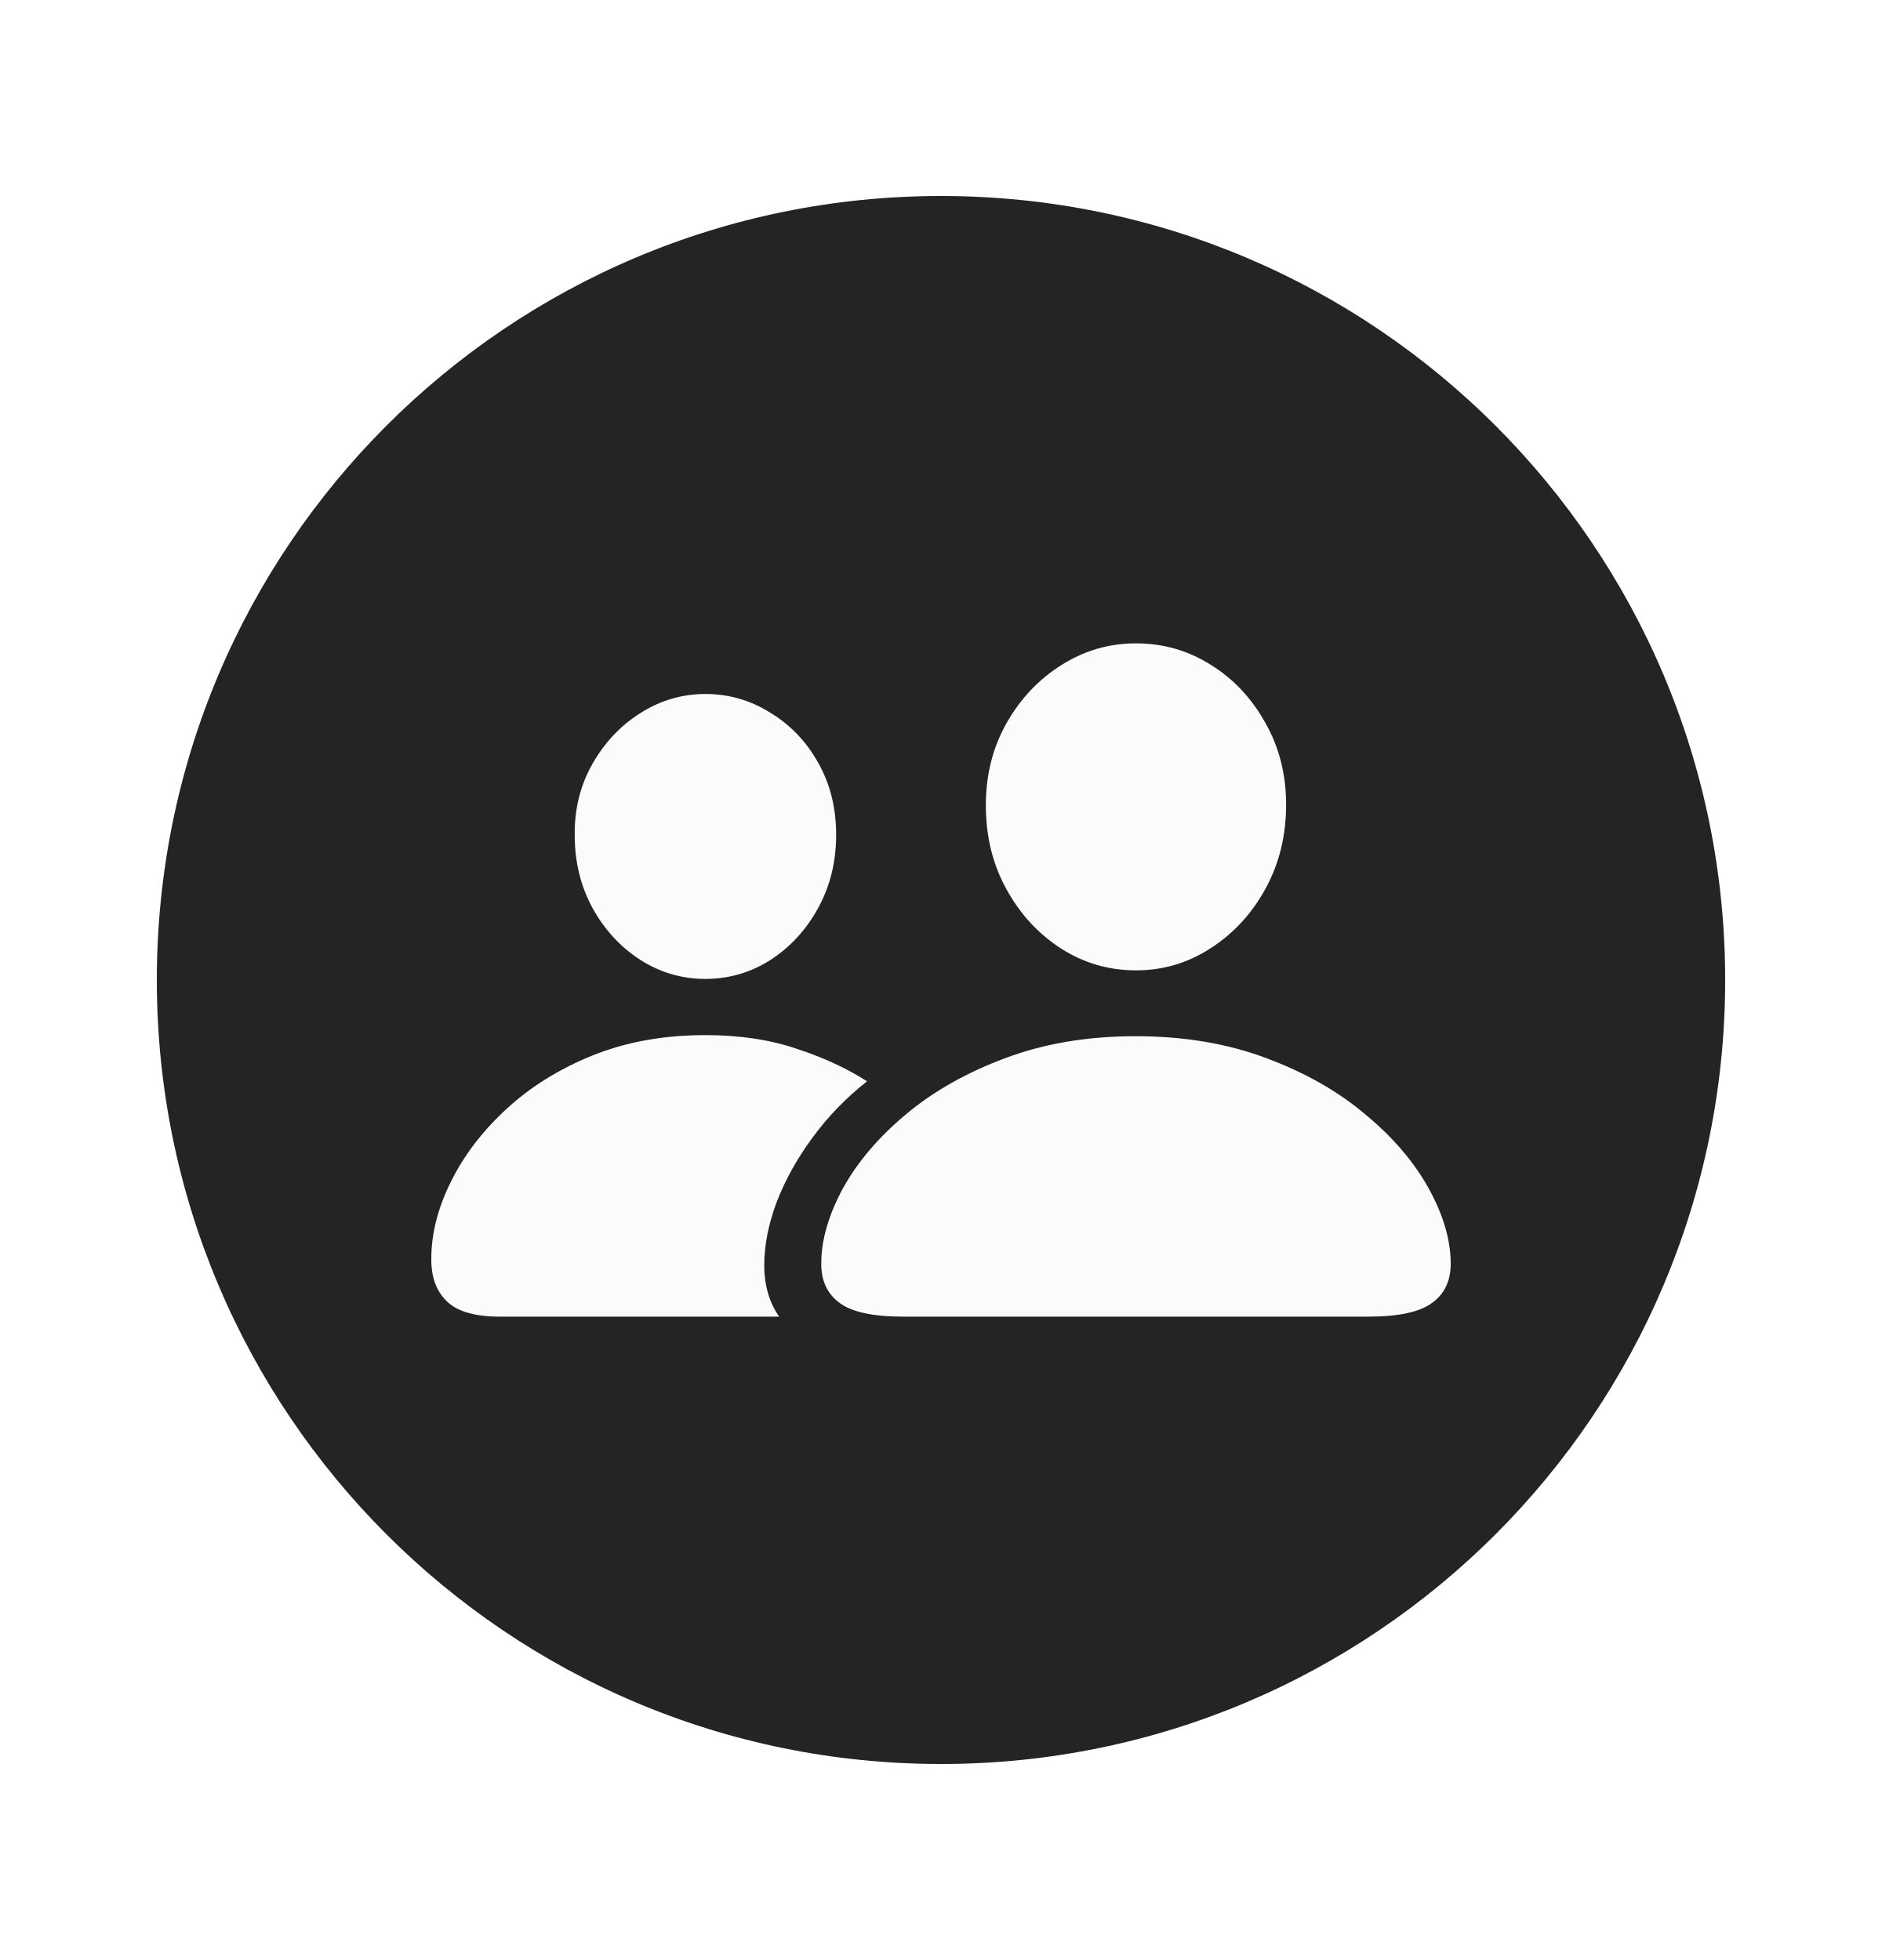
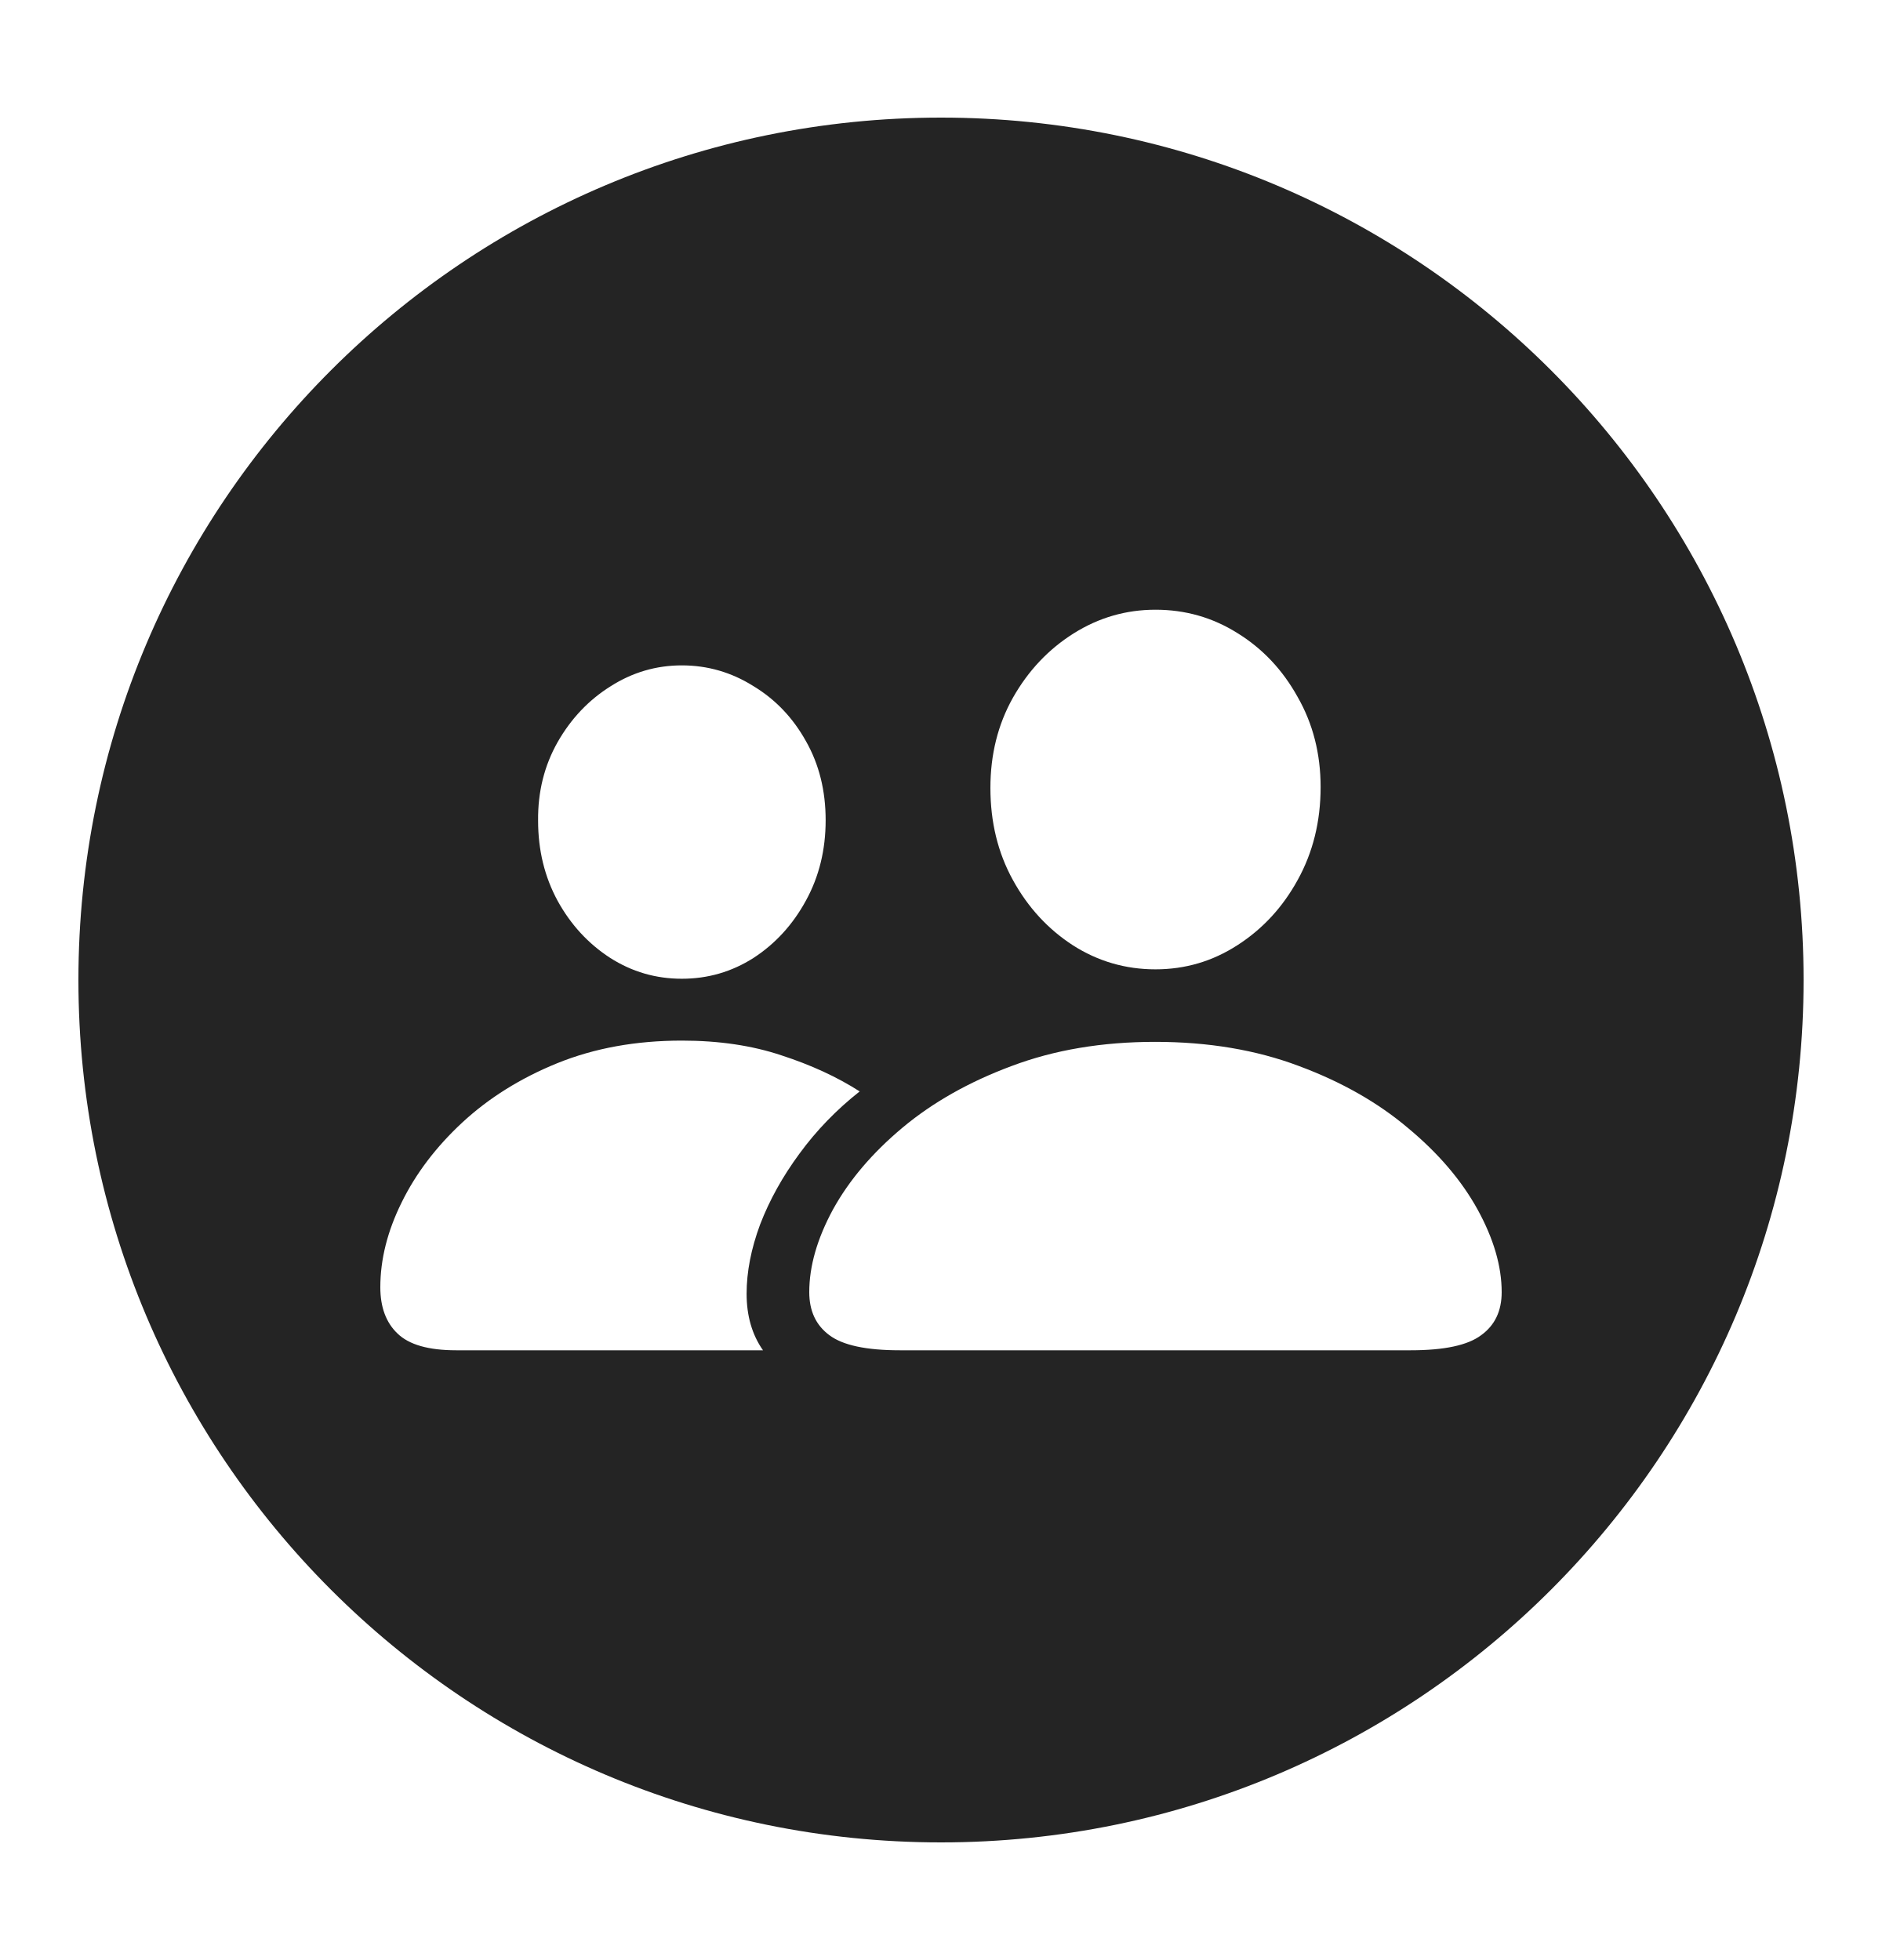
<svg xmlns="http://www.w3.org/2000/svg" width="24" height="25" viewBox="0 0 24 25" fill="none">
-   <path d="M11.523 16.794H17.445C17.835 16.794 18.107 16.735 18.263 16.618C18.421 16.504 18.5 16.338 18.5 16.119C18.5 15.819 18.407 15.499 18.22 15.16C18.033 14.821 17.764 14.506 17.412 14.215C17.064 13.92 16.643 13.681 16.149 13.497C15.655 13.311 15.099 13.217 14.482 13.217C13.867 13.217 13.313 13.311 12.819 13.497C12.325 13.681 11.903 13.92 11.551 14.215C11.203 14.506 10.935 14.821 10.748 15.16C10.565 15.499 10.473 15.819 10.473 16.119C10.473 16.338 10.551 16.504 10.706 16.618C10.861 16.735 11.133 16.794 11.523 16.794ZM14.486 12.377C14.832 12.377 15.148 12.283 15.436 12.096C15.728 11.909 15.96 11.658 16.135 11.341C16.312 11.021 16.401 10.662 16.401 10.263C16.401 9.877 16.312 9.528 16.135 9.218C15.96 8.904 15.728 8.657 15.436 8.477C15.148 8.296 14.832 8.206 14.486 8.206C14.145 8.206 13.828 8.298 13.537 8.482C13.245 8.665 13.011 8.914 12.834 9.227C12.659 9.538 12.572 9.886 12.572 10.272C12.572 10.668 12.659 11.024 12.834 11.341C13.008 11.658 13.239 11.909 13.527 12.096C13.818 12.283 14.138 12.377 14.486 12.377ZM6.379 16.794H9.936C9.81 16.613 9.746 16.395 9.746 16.138C9.746 15.885 9.799 15.617 9.903 15.336C10.011 15.054 10.163 14.78 10.359 14.514C10.555 14.245 10.788 14.004 11.057 13.792C10.794 13.624 10.492 13.485 10.15 13.374C9.811 13.26 9.426 13.203 8.996 13.203C8.464 13.203 7.983 13.29 7.552 13.464C7.124 13.638 6.757 13.868 6.45 14.153C6.146 14.435 5.912 14.743 5.747 15.079C5.582 15.412 5.5 15.739 5.5 16.062C5.5 16.293 5.566 16.472 5.699 16.599C5.832 16.729 6.059 16.794 6.379 16.794ZM8.996 12.486C9.297 12.486 9.574 12.405 9.827 12.243C10.08 12.079 10.283 11.857 10.435 11.579C10.587 11.3 10.663 10.99 10.663 10.648C10.663 10.306 10.587 10 10.435 9.731C10.283 9.459 10.079 9.245 9.822 9.09C9.569 8.931 9.293 8.852 8.996 8.852C8.698 8.852 8.423 8.933 8.169 9.094C7.916 9.253 7.712 9.468 7.557 9.74C7.401 10.013 7.325 10.317 7.329 10.652C7.329 10.994 7.405 11.305 7.557 11.583C7.709 11.859 7.911 12.079 8.165 12.243C8.418 12.405 8.695 12.486 8.996 12.486Z" fill="#FBFBFB" />
-   <path fill-rule="evenodd" clip-rule="evenodd" d="M12 22.5C17.523 22.5 22 18.023 22 12.5C22 6.977 17.523 2.5 12 2.5C6.477 2.5 2 6.977 2 12.5C2 18.023 6.477 22.5 12 22.5ZM17.446 16.794H11.523C11.133 16.794 10.861 16.735 10.706 16.618C10.55 16.504 10.473 16.338 10.473 16.119C10.473 15.819 10.565 15.499 10.748 15.16C10.935 14.821 11.203 14.506 11.551 14.215C11.903 13.92 12.325 13.681 12.819 13.497C13.313 13.311 13.867 13.217 14.482 13.217C15.099 13.217 15.655 13.311 16.149 13.497C16.643 13.681 17.064 13.92 17.412 14.215C17.764 14.506 18.033 14.821 18.22 15.16C18.407 15.499 18.5 15.819 18.5 16.119C18.5 16.338 18.421 16.504 18.263 16.618C18.107 16.735 17.835 16.794 17.446 16.794ZM15.436 12.096C15.148 12.283 14.832 12.377 14.486 12.377C14.138 12.377 13.818 12.283 13.527 12.096C13.239 11.909 13.008 11.658 12.834 11.341C12.659 11.024 12.572 10.668 12.572 10.272C12.572 9.886 12.659 9.538 12.834 9.227C13.011 8.914 13.245 8.665 13.537 8.482C13.828 8.298 14.145 8.206 14.486 8.206C14.832 8.206 15.148 8.297 15.436 8.477C15.728 8.657 15.96 8.904 16.135 9.218C16.312 9.528 16.401 9.877 16.401 10.263C16.401 10.662 16.312 11.021 16.135 11.341C15.96 11.658 15.728 11.909 15.436 12.096ZM9.936 16.794H6.379C6.059 16.794 5.832 16.729 5.699 16.599C5.566 16.472 5.5 16.294 5.5 16.062C5.5 15.739 5.582 15.412 5.747 15.079C5.912 14.743 6.146 14.435 6.45 14.153C6.757 13.868 7.124 13.638 7.552 13.464C7.983 13.29 8.464 13.203 8.996 13.203C9.426 13.203 9.811 13.26 10.15 13.374C10.492 13.485 10.794 13.624 11.057 13.792C10.788 14.004 10.555 14.245 10.359 14.514C10.163 14.78 10.011 15.054 9.903 15.336C9.799 15.617 9.746 15.885 9.746 16.138C9.746 16.395 9.81 16.613 9.936 16.794ZM9.827 12.243C9.574 12.405 9.297 12.486 8.996 12.486C8.695 12.486 8.418 12.405 8.165 12.243C7.911 12.079 7.709 11.859 7.557 11.583C7.405 11.305 7.329 10.994 7.329 10.652C7.325 10.317 7.401 10.013 7.557 9.74C7.712 9.468 7.916 9.253 8.169 9.094C8.423 8.933 8.698 8.852 8.996 8.852C9.293 8.852 9.569 8.931 9.822 9.09C10.079 9.245 10.283 9.459 10.435 9.731C10.587 10 10.663 10.306 10.663 10.648C10.663 10.99 10.587 11.3 10.435 11.579C10.283 11.857 10.08 12.079 9.827 12.243Z" fill="#242424" />
+   <path fill-rule="evenodd" clip-rule="evenodd" d="M12 23.5C18.075 23.5 23 18.575 23 12.5C23 6.425 18.075 1.5 12 1.5C5.925 1.5 1 6.425 1 12.5C1 18.575 5.925 23.5 12 23.5ZM17.99 17.223H11.475C11.046 17.223 10.747 17.159 10.576 17.03C10.406 16.904 10.32 16.722 10.32 16.481C10.32 16.15 10.421 15.799 10.623 15.426C10.829 15.053 11.123 14.707 11.506 14.386C11.893 14.062 12.358 13.799 12.901 13.597C13.445 13.392 14.054 13.289 14.73 13.289C15.409 13.289 16.02 13.392 16.564 13.597C17.107 13.799 17.57 14.062 17.953 14.386C18.34 14.707 18.636 15.053 18.842 15.426C19.047 15.799 19.15 16.15 19.15 16.481C19.15 16.722 19.063 16.904 18.889 17.03C18.718 17.159 18.419 17.223 17.99 17.223ZM15.78 12.056C15.463 12.261 15.115 12.364 14.735 12.364C14.352 12.364 14 12.261 13.68 12.056C13.363 11.85 13.108 11.573 12.917 11.225C12.725 10.877 12.63 10.485 12.63 10.05C12.63 9.625 12.725 9.242 12.917 8.9C13.112 8.555 13.37 8.282 13.69 8.08C14.011 7.878 14.359 7.777 14.735 7.777C15.115 7.777 15.463 7.876 15.78 8.075C16.101 8.273 16.357 8.545 16.548 8.89C16.743 9.231 16.841 9.614 16.841 10.039C16.841 10.478 16.743 10.873 16.548 11.225C16.357 11.573 16.101 11.85 15.78 12.056ZM9.73 17.223H5.817C5.465 17.223 5.216 17.152 5.069 17.009C4.923 16.87 4.85 16.673 4.85 16.419C4.85 16.063 4.941 15.703 5.122 15.337C5.303 14.968 5.561 14.628 5.895 14.318C6.233 14.005 6.637 13.752 7.107 13.561C7.581 13.369 8.11 13.273 8.695 13.273C9.169 13.273 9.592 13.336 9.965 13.461C10.341 13.583 10.674 13.736 10.963 13.921C10.667 14.155 10.411 14.419 10.195 14.715C9.979 15.008 9.812 15.309 9.693 15.619C9.578 15.929 9.521 16.224 9.521 16.502C9.521 16.784 9.591 17.025 9.73 17.223ZM9.61 12.218C9.331 12.396 9.026 12.484 8.695 12.484C8.364 12.484 8.06 12.396 7.781 12.218C7.502 12.037 7.279 11.795 7.112 11.492C6.945 11.185 6.862 10.844 6.862 10.468C6.858 10.098 6.942 9.764 7.112 9.464C7.283 9.165 7.508 8.928 7.786 8.754C8.065 8.576 8.368 8.487 8.695 8.487C9.023 8.487 9.326 8.575 9.604 8.749C9.887 8.919 10.111 9.154 10.278 9.454C10.446 9.75 10.529 10.086 10.529 10.462C10.529 10.838 10.446 11.18 10.278 11.486C10.111 11.793 9.888 12.037 9.61 12.218Z" fill="#242424" />
</svg>
